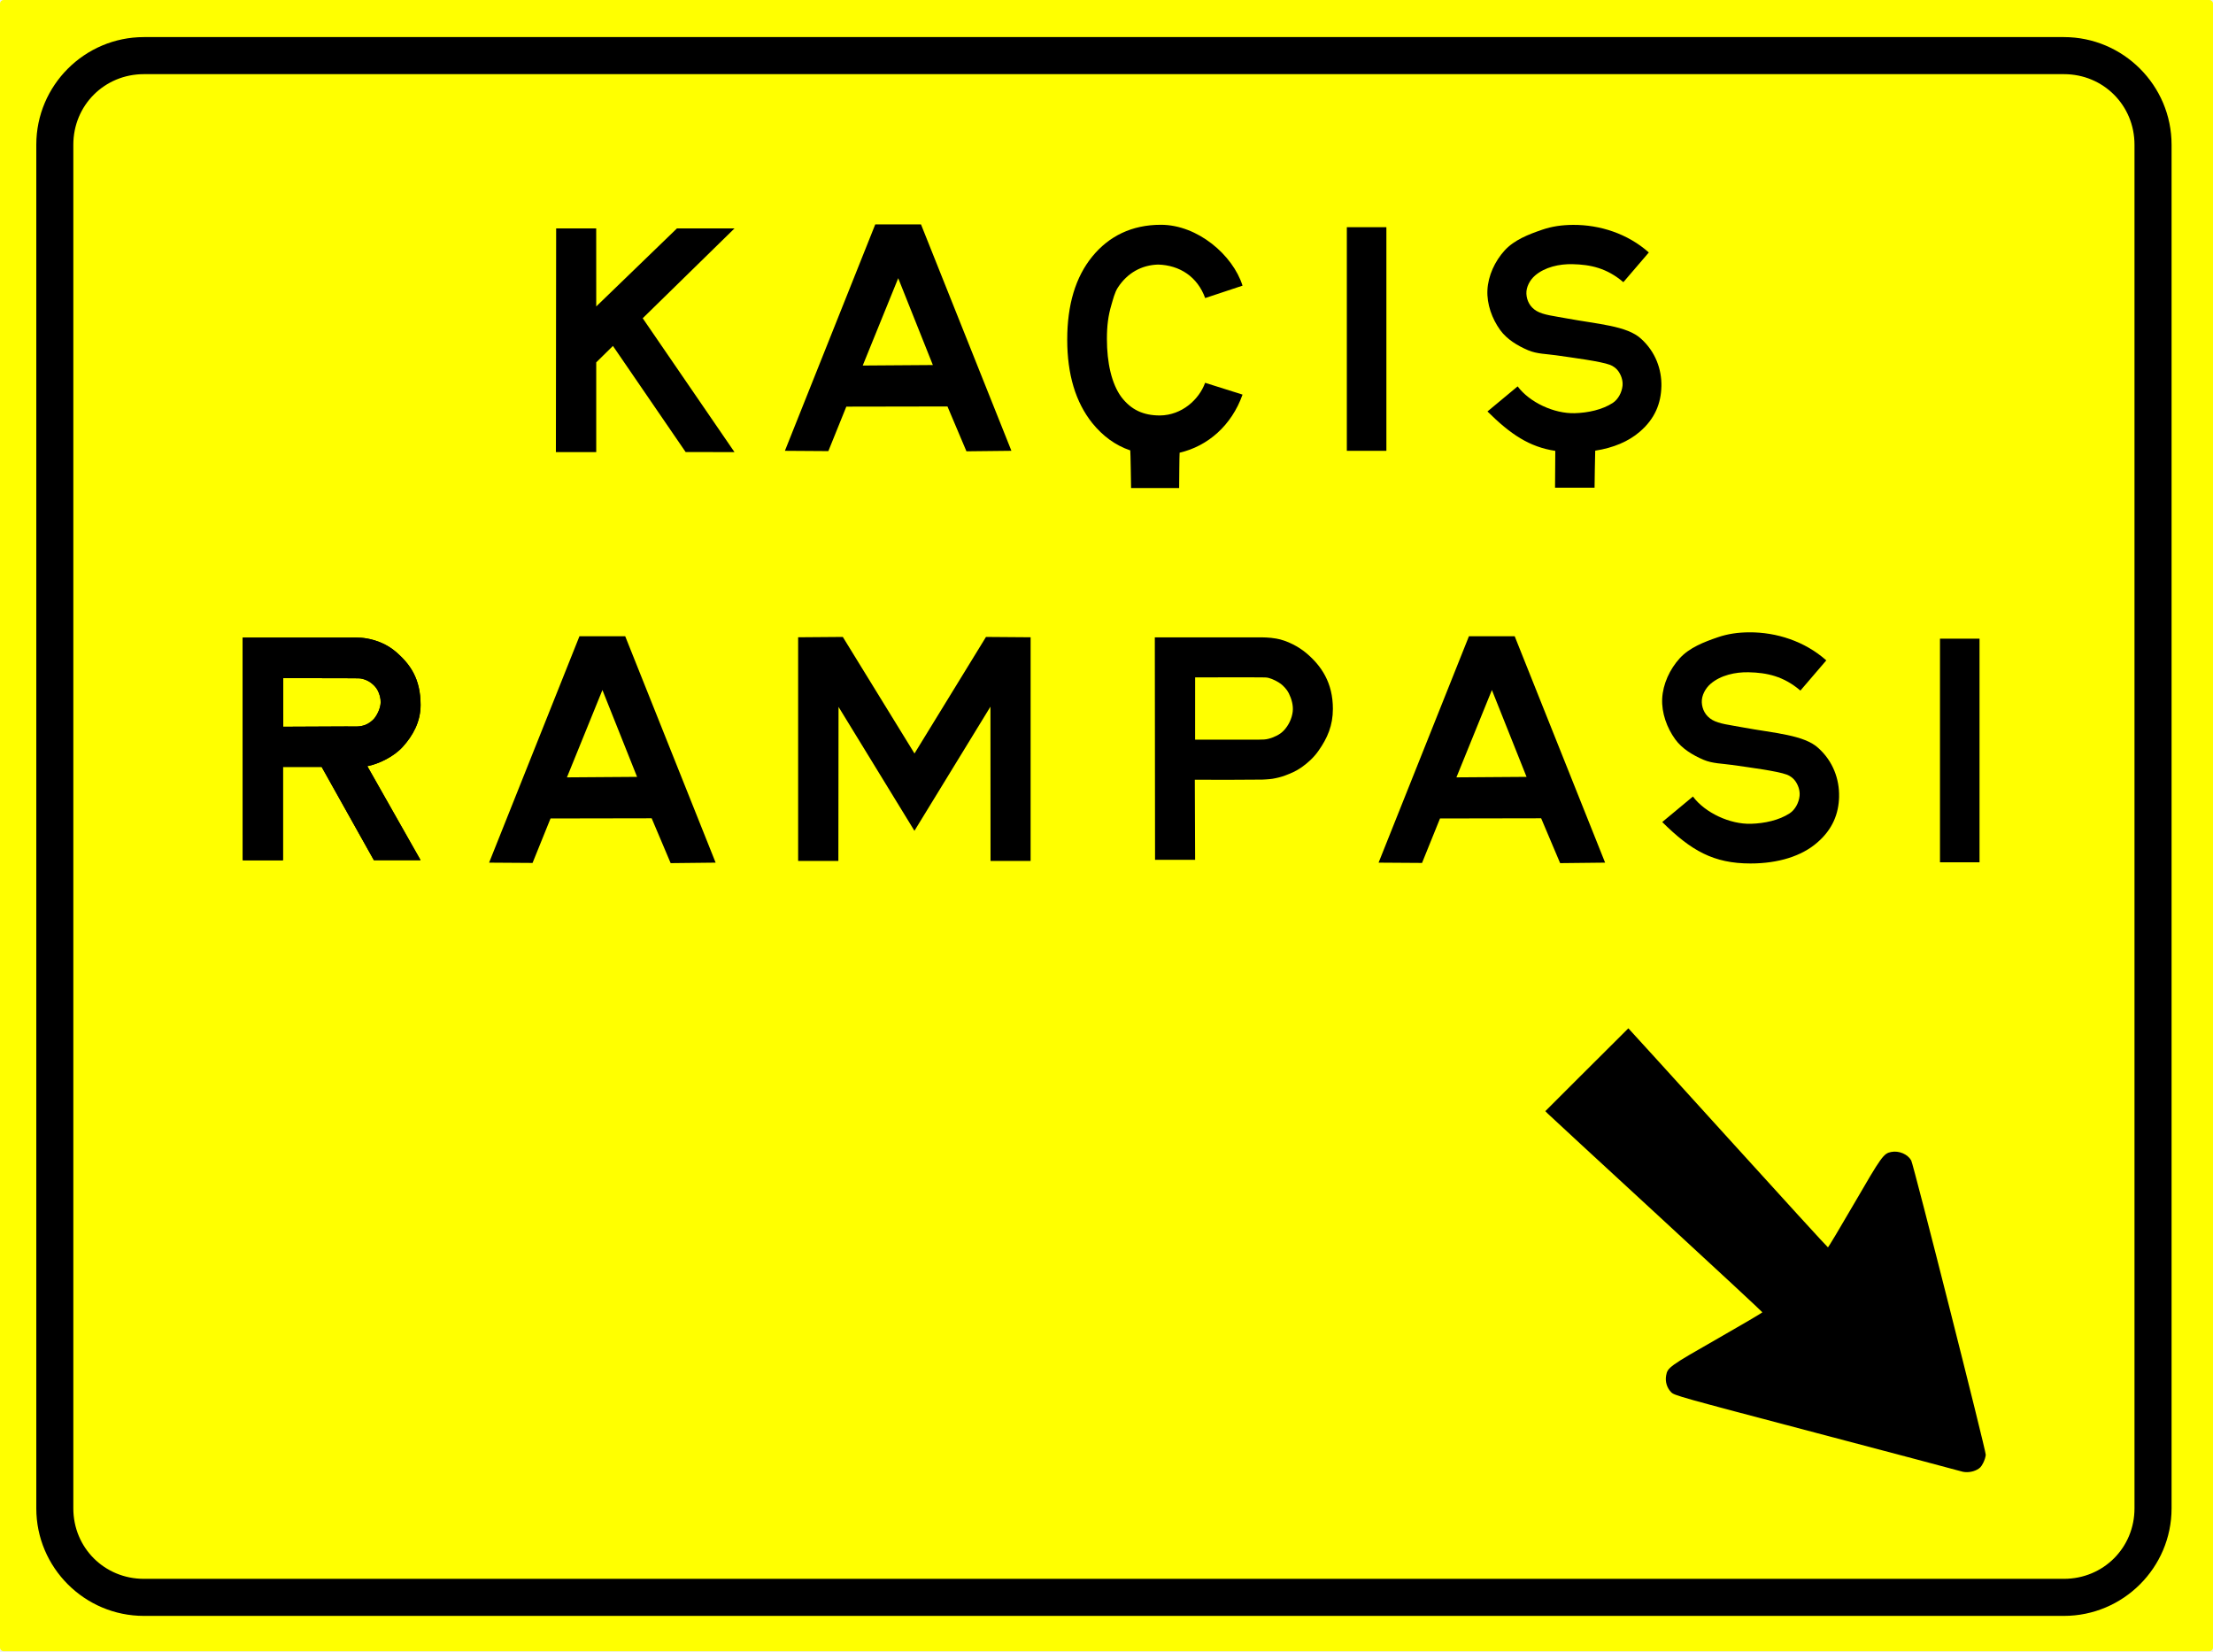
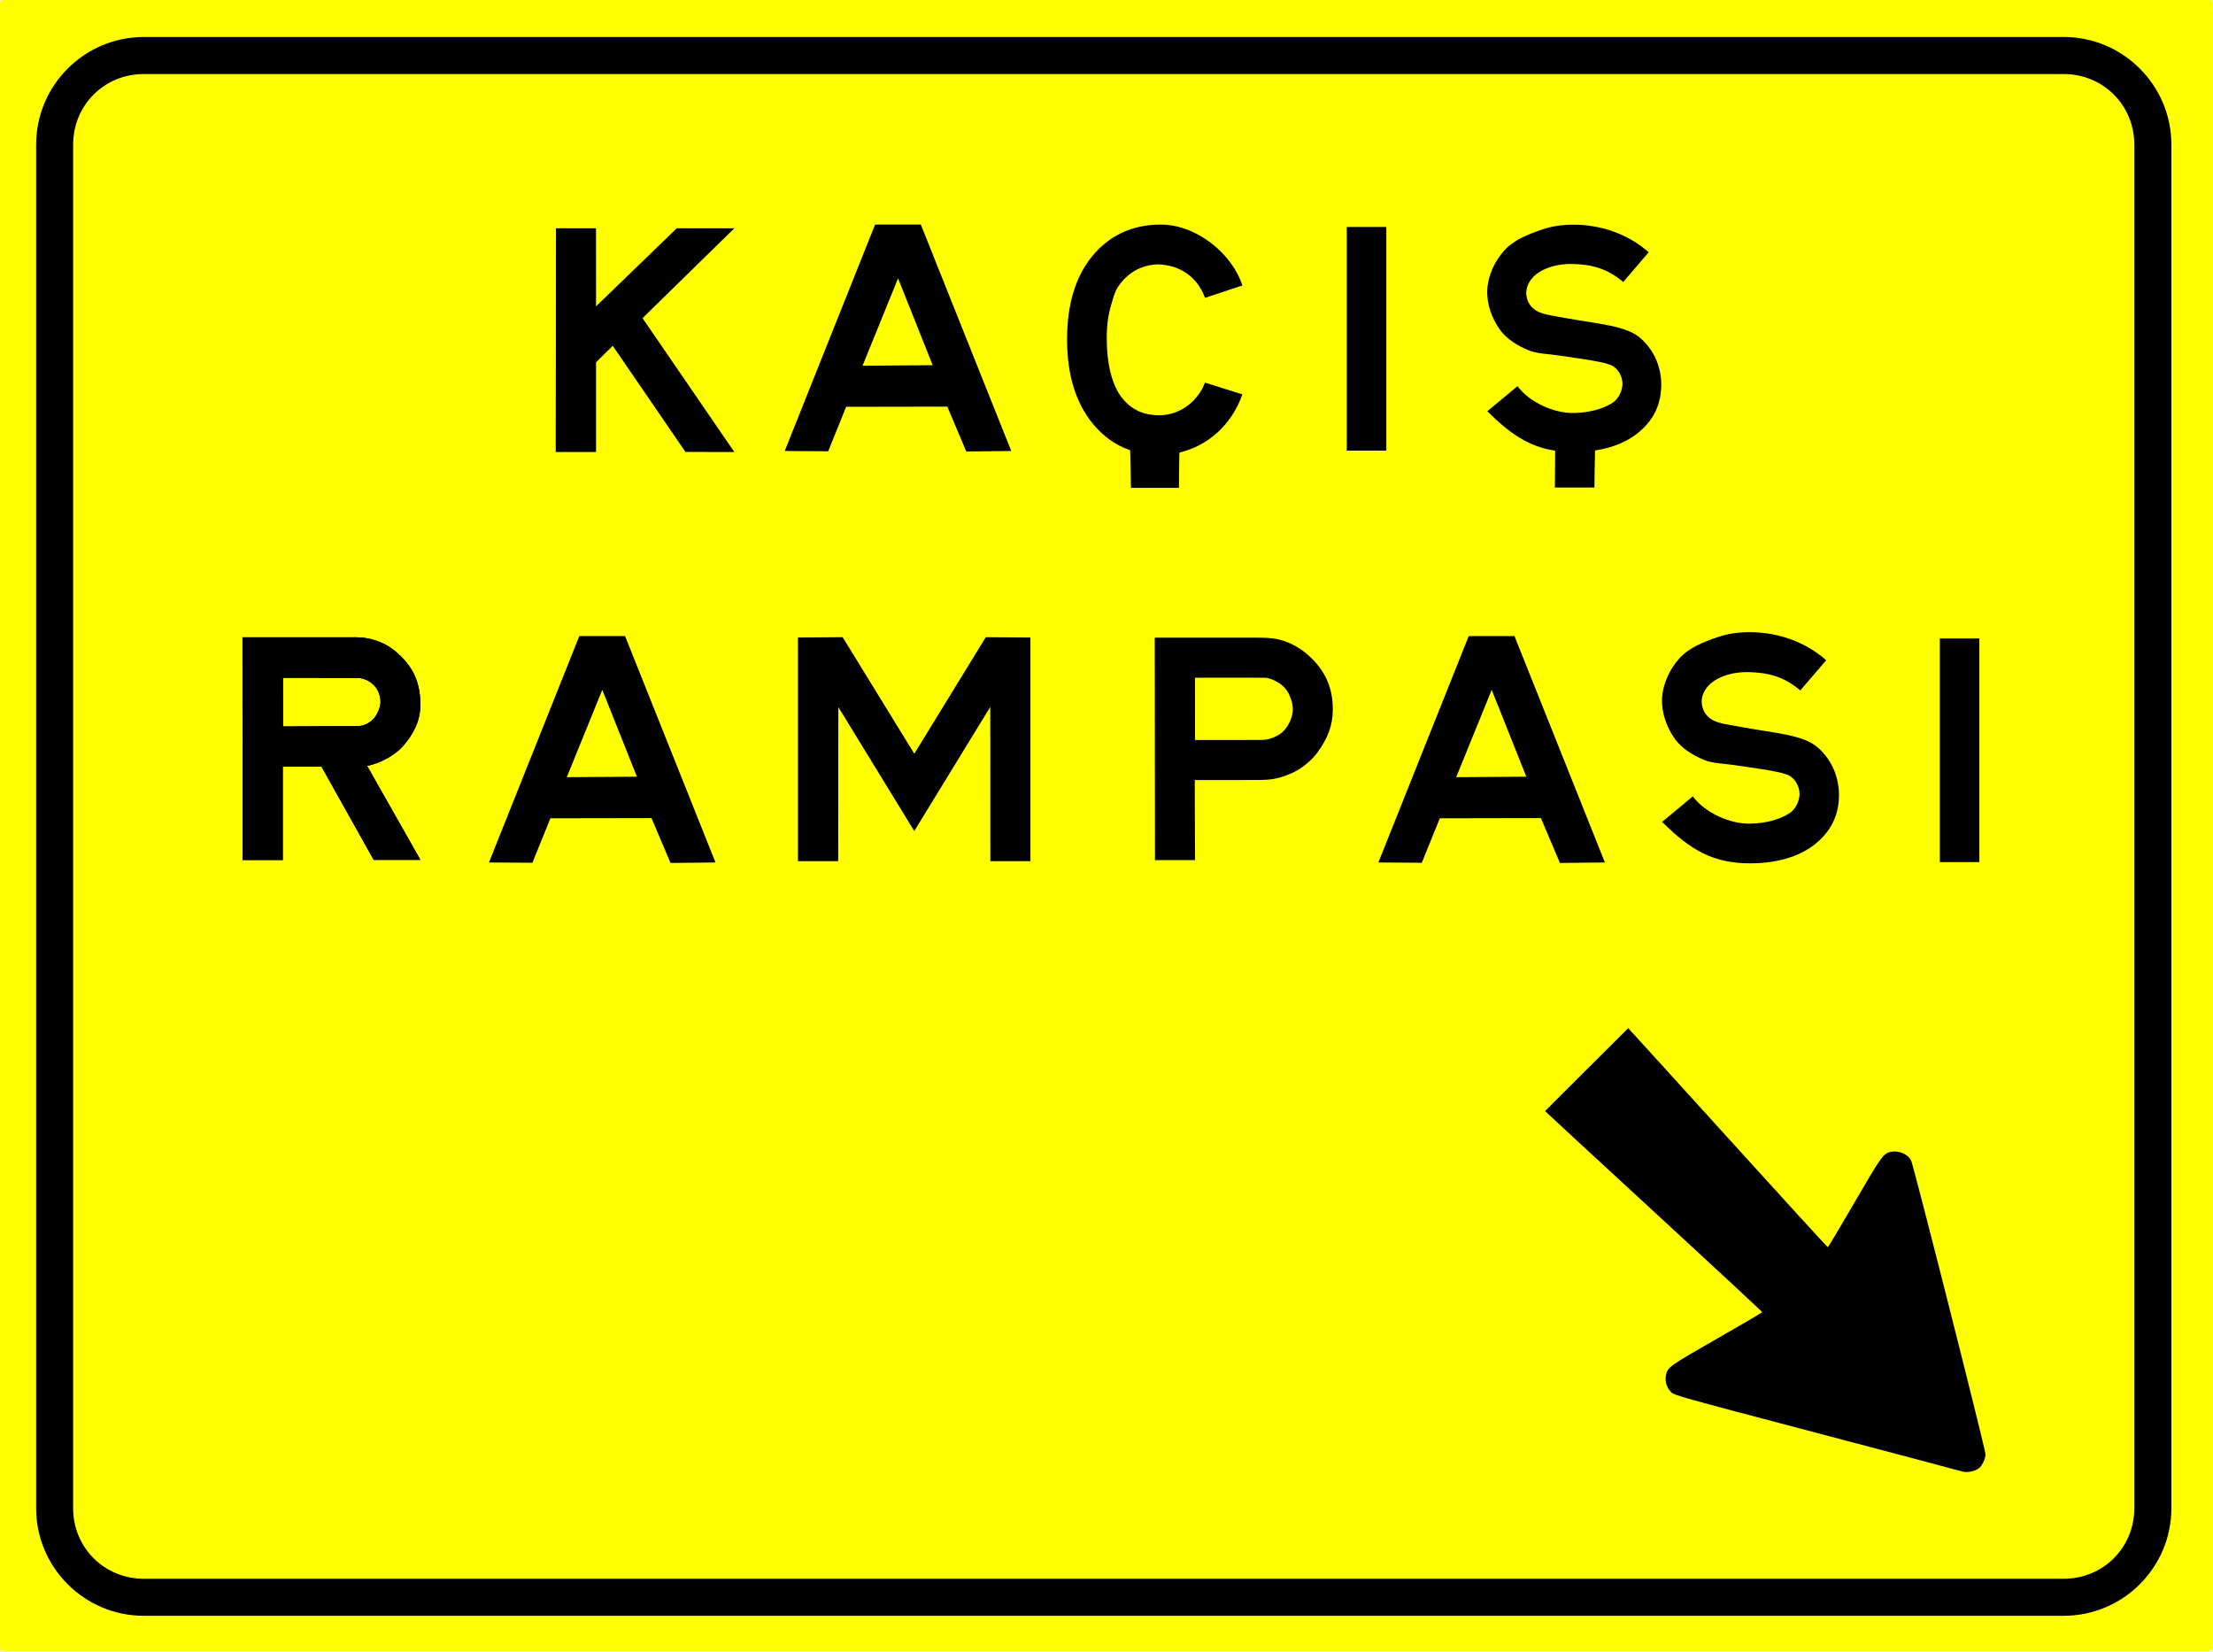
- <svg xmlns="http://www.w3.org/2000/svg" viewBox="0 0 228.086 170.165" height="170.165" width="228.086" id="svg887" version="1.1">
-   <defs id="defs891">
-     <clipPath clipPathUnits="userSpaceOnUse" id="clipPath425797">
-       <path d="M 0,0 H 261.24 V 366.15 H 0 Z" id="path425795" />
-     </clipPath>
-   </defs>
-   <g transform="translate(-791.6835,255.6618)" id="g895">
-     <g transform="matrix(-1.211581,0,0,-1.211581,1341.908,742.4994)" style="font-size:30px;line-height:1.15;font-family:'ALS Direct';-inkscape-font-specification:'ALS Direct';fill:#ffffff;fill-opacity:1;stroke-width:0.825" id="g108152" aria-label="6">
-       <path id="rect145708-8" style="font-size:30px;line-height:1.15;font-family:'ALS Direct';-inkscape-font-specification:'ALS Direct';opacity:1;fill:#ffff00;fill-opacity:1;fill-rule:evenodd;stroke:none;stroke-width:1.403;stroke-linecap:round;stroke-linejoin:round;stroke-miterlimit:0.1;stroke-dasharray:none;stroke-opacity:0.9" d="M 453.822,823.85 H 266.198 c -0.174,0 -0.316,-0.141 -0.316,-0.315 v -139.818 c 0,-0.175 0.141,-0.315 0.316,-0.315 h 187.624 c 0.174,0 0.316,0.141 0.316,0.315 v 139.818 c 0,0.175 -0.141,0.315 -0.316,0.315 z" />
-       <path style="color:#000000;font-style:normal;font-variant:normal;font-weight:normal;font-stretch:normal;font-size:medium;line-height:normal;font-family:sans-serif;-inkscape-font-specification:'ALS Direct';font-variant-ligatures:normal;font-variant-position:normal;font-variant-caps:normal;font-variant-numeric:normal;font-variant-alternates:normal;font-variant-east-asian:normal;font-feature-settings:normal;font-variation-settings:normal;text-indent:0;text-align:start;text-decoration:none;text-decoration-line:none;text-decoration-style:solid;text-decoration-color:#000000;letter-spacing:normal;word-spacing:normal;text-transform:none;writing-mode:lr-tb;direction:ltr;text-orientation:mixed;dominant-baseline:auto;baseline-shift:baseline;text-anchor:start;white-space:normal;shape-padding:0;shape-margin:0;inline-size:0;clip-rule:nonzero;display:inline;overflow:visible;visibility:visible;opacity:1;isolation:auto;mix-blend-mode:normal;color-interpolation:sRGB;color-interpolation-filters:linearRGB;solid-color:#000000;solid-opacity:1;vector-effect:none;fill:#000000;fill-opacity:1;fill-rule:evenodd;stroke:none;stroke-width:1.403;stroke-linecap:round;stroke-linejoin:round;stroke-miterlimit:0.1;stroke-dasharray:none;stroke-dashoffset:0;stroke-opacity:1;color-rendering:auto;image-rendering:auto;shape-rendering:auto;text-rendering:auto;enable-background:accumulate;stop-color:#000000;stop-opacity:1" d="m 441.897,820.695 c 5.044,0 9.153,-4.111 9.153,-9.152 V 695.554 c 0,-5.04 -4.109,-9.146 -9.153,-9.146 H 278.565 c -5.044,0 -9.158,4.106 -9.158,9.146 v 115.989 c 0,5.04 4.114,9.152 9.158,9.152 z m 0,-3.152 H 278.565 c -3.354,0 -6.004,-2.649 -6.004,-6 V 695.554 c 0,-3.351 2.651,-5.994 6.004,-5.994 h 163.331 c 3.354,0 6.004,2.643 6.004,5.994 v 115.989 c 0,3.351 -2.651,6 -6.004,6 z" id="path145706-3" />
-       <path id="path82556-0-6" style="font-style:normal;font-variant:normal;font-weight:normal;font-stretch:normal;font-size:122.83px;line-height:1.15;font-family:'Highway Gothic Wide';-inkscape-font-specification:'Highway Gothic Wide';text-align:center;letter-spacing:3.26px;text-anchor:middle;fill:#000000;fill-opacity:1;stroke-width:1.324" d="m 391.656,785.395 4.157,0.008 6.184,9.023 1.421,-1.398 v -7.631 l 3.431,-3.1e-4 -0.022,19.026 h -3.407 l -0.003,-6.638 -6.865,6.638 h -4.897 l 7.809,-7.641 z" />
-       <g transform="matrix(-0.9085458,0,0,-0.9581144,467.9697,1212.033)" style="font-size:30px;line-height:1.15;font-family:'ALS Direct';-inkscape-font-specification:'ALS Direct';fill:#000000;fill-opacity:1;stroke-width:0.885" id="text137408-3" aria-label="A">
-         <path id="path137410-5" style="font-style:normal;font-variant:normal;font-weight:normal;font-stretch:normal;font-family:'Highway Gothic Wide';-inkscape-font-specification:'Highway Gothic Wide';fill:#000000;fill-opacity:1;stroke-width:0.885" d="m 109.924,445.173 -4.211,0.044 -1.777,-3.981 -9.47,0.016 -1.683,3.948 -4.068,-0.026 8.46,-20.1 h 4.283 z m -7.355,-7.614 -3.244,-7.71 -3.323,7.754 z" />
+ <svg xmlns="http://www.w3.org/2000/svg" width="228.09" height="170.17" version="1.1" viewBox="0 0 228.09 170.17">
+   <g transform="translate(-791.68 255.66)">
+     <g transform="matrix(-1.2116 0 0 -1.2116 1341.9 742.5)" stroke-width=".825" aria-label="6">
+       <path d="m453.82 823.85h-187.62c-0.174 0-0.316-0.141-0.316-0.315v-139.82c0-0.175 0.141-0.315 0.316-0.315h187.62c0.174 0 0.316 0.141 0.316 0.315v139.82c0 0.175-0.141 0.315-0.316 0.315z" fill="#ff0" fill-rule="evenodd" opacity="1" />
+       <g>
+         <path d="m441.9 820.69c5.044 0 9.153-4.111 9.153-9.152v-115.99c0-5.04-4.109-9.146-9.153-9.146h-163.33c-5.044 0-9.158 4.106-9.158 9.146v115.99c0 5.04 4.114 9.152 9.158 9.152zm0-3.152h-163.33c-3.354 0-6.004-2.649-6.004-6v-115.99c0-3.351 2.651-5.995 6.004-5.995h163.33c3.354 0 6.005 2.643 6.005 5.995v115.99c0 3.351-2.651 6-6.005 6z" color="#000000" color-rendering="auto" dominant-baseline="auto" enable-background="accumulate" fill-rule="evenodd" image-rendering="auto" opacity="1" shape-rendering="auto" solid-color="#000000" stop-color="#000000" style="font-feature-settings:normal;font-variant-alternates:normal;font-variant-caps:normal;font-variant-east-asian:normal;font-variant-ligatures:normal;font-variant-numeric:normal;font-variant-position:normal;font-variation-settings:normal;inline-size:0;isolation:auto;mix-blend-mode:normal;shape-margin:0;shape-padding:0;text-decoration-color:#000000;text-decoration-line:none;text-decoration-style:solid;text-indent:0;text-orientation:mixed;text-transform:none;white-space:normal" />
+         <path d="m391.66 785.39 4.157 8e-3 6.184 9.023 1.421-1.398v-7.631l3.431-3.1e-4 -0.022 19.026h-3.406l-3e-3 -6.638-6.865 6.638h-4.897l7.809-7.641z" stroke-width="1.324" />
+         <g transform="matrix(-.90855 0 0 -.95811 467.97 1212)" stroke-width=".885" aria-label="A">
+           <path d="m109.92 445.17-4.211 0.044-1.777-3.981-9.47 0.016-1.683 3.948-4.068-0.026 8.46-20.1h4.283zm-7.355-7.614-3.244-7.71-3.323 7.754z" stroke-width=".885" />
+         </g>
+         <path d="m348.44 790.29c0.935-2.634 2.957-4.383 5.353-4.942 0.019 0 0.041-3.006 0.041-3.006h4.087s0.049 3.195 0.07 3.202c1.268 0.43 2.33 1.211 3.231 2.322 1.421 1.777 2.132 4.143 2.132 7.098 0 2.974-0.711 5.33-2.132 7.07-1.421 1.739-3.367 2.7-5.835 2.7-3.123 0-6.124-2.568-6.946-5.178l3.178-1.055c0.656 1.814 2.163 2.793 3.996 2.849 1.421-0.038 2.625-0.719 3.43-1.953 0.271-0.41 0.412-1.011 0.551-1.476 0.272-0.915 0.382-1.772 0.382-2.901 0-2.02-0.4-3.808-1.223-4.93-0.842-1.103-1.884-1.575-3.287-1.575-1.87 0.019-3.33 1.357-3.844 2.779z" stroke-width="1.267" />
+         <g transform="matrix(-.90855 0 0 -.95811 493.13 1177)" stroke-width=".885" aria-label="A">
+           <path d="m109.92 445.17-4.211 0.044-1.777-3.981-9.47 0.016-1.683 3.948-4.068-0.026 8.46-20.1h4.283zm-7.355-7.614-3.244-7.71-3.323 7.754z" stroke-width=".885" />
+         </g>
+         <path d="m312.81 790.98c0.033-1.423 0.537-2.738 1.842-3.854 0.943-0.818 2.243-1.371 3.786-1.607 0.014 0 0.056-3.15 0.056-3.15h3.362s-0.029 3.132-0.022 3.132c2.201 0.332 3.803 1.404 5.771 3.353l-2.568 2.134c-1.01-1.356-3.095-2.334-4.868-2.28-1.135 0.035-2.331 0.294-3.221 0.871-0.469 0.305-0.774 0.901-0.833 1.457-0.049 0.463 0.129 0.97 0.424 1.33 0.142 0.174 0.39 0.36 0.631 0.451 0.822 0.31 3.193 0.61 4.586 0.814 0.797 0.116 1.636 0.111 2.377 0.425 0.901 0.382 1.807 0.925 2.383 1.716 0.701 0.965 1.151 2.216 1.092 3.407-0.06 1.222-0.637 2.461-1.46 3.366-0.818 0.901-2.043 1.372-3.194 1.767-0.839 0.288-1.686 0.407-2.63 0.413-2.27 0.014-4.642-0.742-6.447-2.347l2.166-2.527c1.406 1.202 2.801 1.499 4.332 1.532 1.11 0.025 2.346-0.246 3.186-0.972 0.431-0.373 0.759-0.976 0.731-1.546-0.029-0.57-0.291-1.128-0.877-1.468-0.587-0.341-1.457-0.418-2.554-0.626-2.649-0.492-5.143-0.624-6.335-1.741-1.211-1.097-1.752-2.584-1.719-4.051z" stroke-width="1.282" />
+         <path d="m339.56 804.53v-19.021h-3.364v19.021z" stroke-width="1.226" />
+         <path d="m289.11 769.53v-19.021h-3.364v19.021z" stroke-width="1.226" />
+         <path d="m297.69 756.09c0.033-1.448 0.546-2.784 1.873-3.919 1.308-1.135 3.292-1.767 5.659-1.767 3.155 0 5.054 1.089 7.513 3.524l-2.611 2.17c-1.028-1.379-3.147-2.373-4.95-2.318-1.154 0.036-2.37 0.299-3.275 0.886-0.477 0.31-0.787 0.916-0.847 1.482-0.05 0.47 0.131 0.986 0.431 1.352 0.144 0.177 0.396 0.366 0.642 0.458 0.836 0.315 3.247 0.621 4.663 0.827 0.81 0.118 1.664 0.113 2.417 0.432 0.917 0.388 1.838 0.94 2.423 1.745 0.713 0.981 1.171 2.253 1.111 3.464-0.061 1.242-0.648 2.502-1.484 3.423-0.832 0.916-2.077 1.395-3.247 1.796-0.854 0.293-1.714 0.414-2.675 0.42-2.308 0.014-4.72-0.755-6.555-2.386l2.202-2.569c1.429 1.222 2.848 1.524 4.405 1.558 1.129 0.025 2.385-0.25 3.24-0.988 0.438-0.379 0.771-0.993 0.744-1.571-0.029-0.579-0.296-1.147-0.892-1.493-0.596-0.346-1.481-0.425-2.597-0.637-2.693-0.5-5.229-0.635-6.441-1.77-1.231-1.116-1.781-2.628-1.748-4.119z" stroke-width="1.294" />
+         <g transform="matrix(-.90855 0 0 -.95811 417.47 1177)" stroke-width=".885" aria-label="A">
+           <path d="m109.92 445.17-4.211 0.044-1.777-3.981-9.47 0.016-1.683 3.948-4.068-0.026 8.46-20.1h4.283zm-7.355-7.614-3.244-7.71-3.323 7.754z" stroke-width=".885" />
+         </g>
+         <g transform="matrix(-.94653 0 0 -.94653 631.65 1202.1)" stroke-width=".872" aria-label="M">
+           <path d="m280.16 477.02h-3.602l-8e-3 -13.864-6.831 11.155-6.821-11.136-0.015 13.845-3.616 1e-5v-20.1l4.014-0.031 6.442 10.474 6.426-10.473 4.011 0.03z" stroke-width=".872" />
+         </g>
+         <g transform="matrix(-.94964 0 0 -.94964 544.24 1243.4)" stroke-width=".869" aria-label="R">
+           <path d="m132.55 518.83h-4.184l-4.675-8.348-3.469-1e-3v8.362h-3.6l-8e-3 -19.946h9.24c0.533 0 1.22-0.037 1.861 0.074 0.948 0.164 1.862 0.561 2.559 1.147 1.359 1.144 2.278 2.478 2.278 4.818 0 1.494-0.688 2.739-1.6 3.744-0.81 0.892-2.151 1.532-3.172 1.734zm-3.573-14.106c0.014-0.377-0.1-0.784-0.281-1.125-0.135-0.254-0.355-0.475-0.577-0.643-0.255-0.192-0.503-0.295-0.782-0.368-0.218-0.057-0.443-0.044-0.673-0.048-0.326-4e-3 -0.661-6e-3 -0.977-6e-3l-5.444-9e-3 5e-3 4.355 5.651-0.026c0.88-4e-3 1.168 0.057 1.702-0.14 0.312-0.115 0.659-0.394 0.81-0.584 0.298-0.375 0.549-0.951 0.565-1.407z" />
+           <path d="m132.55 518.83h-4.184l-4.675-8.348-3.469-1e-3v8.362h-3.6l-8e-3 -19.946h9.24c0.533 0 1.22-0.037 1.861 0.074 0.948 0.164 1.862 0.561 2.559 1.147 1.359 1.144 2.278 2.478 2.278 4.818 0 1.494-0.688 2.739-1.6 3.744-0.81 0.892-2.151 1.532-3.172 1.734zm-3.573-14.106c0.014-0.377-0.1-0.784-0.281-1.125-0.135-0.254-0.355-0.475-0.577-0.643-0.255-0.192-0.503-0.295-0.782-0.368-0.218-0.057-0.443-0.044-0.673-0.048-0.326-4e-3 -0.661-6e-3 -0.977-6e-3l-5.444-9e-3 5e-3 4.355 5.651-0.026c0.88-4e-3 1.168 0.057 1.702-0.14 0.312-0.115 0.659-0.394 0.81-0.584 0.298-0.375 0.549-0.951 0.565-1.407z" />
+         </g>
+         <g transform="matrix(-.94681 0 0 -.94681 466.3 1241)" stroke-width=".872" aria-label="R">
+           <path d="m123.67 510.68-3.469-1e-3 0.027 7.191h-3.6l-0.02-19.984h9.24c0.533 0 1.036 1e-3 1.678 0.112 0.948 0.164 1.992 0.714 2.689 1.3 1.359 1.144 2.392 2.667 2.392 5.007 0 1.494-0.479 2.621-1.313 3.799-0.414 0.585-0.94 1.062-1.514 1.467-0.444 0.314-0.953 0.535-1.463 0.726-0.366 0.136-0.748 0.229-1.133 0.294-0.304 0.051-0.921 0.074-0.921 0.074zm4.978-7.767c-0.162-0.33-0.489-0.674-0.711-0.841-0.255-0.192-0.705-0.434-1.099-0.54-0.217-0.059-0.443-0.044-0.673-0.048-0.326-4e-3 -0.661-6e-3 -0.977-6e-3l-4.959 4e-3 -3e-3 5.596 4.673-3e-3c0.458-3.4e-4 0.793 1.1e-4 1.105-1e-3 0.288-1e-3 0.558-1e-4 0.861-0.086 0.49-0.138 0.989-0.368 1.337-0.741 0.427-0.456 0.725-1.076 0.796-1.697 0.063-0.555-0.105-1.137-0.351-1.638z" stroke-width=".872" />
+         </g>
+         <path d="m319.16 732.86 3.523-3.519-0.202-0.208c-0.111-0.115-4.264-3.949-9.23-8.521-4.965-4.572-9.028-8.343-9.028-8.38-4.8e-4 -0.038 1.673-1.023 3.718-2.19 4.205-2.401 4.345-2.5 4.468-3.193 0.092-0.52-0.069-1.051-0.432-1.418-0.271-0.274-0.604-0.367-12.324-3.455-6.625-1.746-12.181-3.218-12.348-3.273-0.403-0.131-0.958-0.072-1.345 0.143-0.27 0.151-0.345 0.231-0.522 0.569-0.114 0.216-0.212 0.531-0.22 0.698-0.014 0.363 6.146 24.687 6.34 25.034 0.3 0.534 1.046 0.851 1.702 0.721 0.65-0.128 0.815-0.359 3.185-4.442 1.171-2.018 2.16-3.67 2.197-3.67 0.039-8e-4 3.868 4.194 8.515 9.319 4.647 5.125 8.455 9.315 8.463 9.31 0.011-6e-3 1.601-1.592 3.539-3.527z" stroke-width=".825" />
      </g>
-       <path d="m 348.437,790.287 c 0.935,-2.634 2.957,-4.383 5.353,-4.942 0.019,0 0.041,-3.006 0.041,-3.006 h 4.087 c 0,0 0.049,3.195 0.07,3.202 1.268,0.43 2.33,1.211 3.231,2.322 1.421,1.777 2.132,4.143 2.132,7.098 0,2.974 -0.711,5.33 -2.132,7.07 -1.421,1.739 -3.367,2.7 -5.835,2.7 -3.123,0 -6.124,-2.568 -6.946,-5.178 l 3.178,-1.055 c 0.656,1.814 2.163,2.793 3.996,2.849 1.421,-0.038 2.625,-0.719 3.43,-1.953 0.271,-0.41 0.412,-1.011 0.551,-1.476 0.272,-0.915 0.382,-1.772 0.382,-2.901 0,-2.02 -0.4,-3.808 -1.223,-4.93 -0.842,-1.103 -1.884,-1.575 -3.287,-1.575 -1.87,0.019 -3.33,1.357 -3.844,2.779 z" style="font-style:normal;font-variant:normal;font-weight:normal;font-stretch:normal;font-size:30px;line-height:1.15;font-family:'Highway Gothic Wide';-inkscape-font-specification:'Highway Gothic Wide';fill:#000000;fill-opacity:1;stroke-width:1.267" id="path49977-6" />
-       <g aria-label="A" id="g137456-9" style="font-size:30px;line-height:1.15;font-family:'ALS Direct';-inkscape-font-specification:'ALS Direct';fill:#000000;fill-opacity:1;stroke-width:0.885" transform="matrix(-0.9085458,0,0,-0.9581144,493.1322,1177.004)">
-         <path d="m 109.924,445.173 -4.211,0.044 -1.777,-3.981 -9.47,0.016 -1.683,3.948 -4.068,-0.026 8.46,-20.1 h 4.283 z m -7.355,-7.614 -3.244,-7.71 -3.323,7.754 z" style="font-style:normal;font-variant:normal;font-weight:normal;font-stretch:normal;font-family:'Highway Gothic Wide';-inkscape-font-specification:'Highway Gothic Wide';fill:#000000;fill-opacity:1;stroke-width:0.885" id="path137454-6" />
-       </g>
-       <path d="m 312.808,790.979 c 0.033,-1.424 0.537,-2.738 1.842,-3.854 0.943,-0.818 2.243,-1.371 3.786,-1.607 0.014,0 0.056,-3.15 0.056,-3.15 h 3.362 c 0,0 -0.029,3.132 -0.022,3.132 2.201,0.332 3.803,1.404 5.771,3.352 l -2.568,2.134 c -1.01,-1.356 -3.095,-2.334 -4.868,-2.28 -1.135,0.035 -2.331,0.294 -3.221,0.871 -0.469,0.305 -0.774,0.901 -0.833,1.457 -0.049,0.463 0.129,0.97 0.424,1.33 0.142,0.174 0.39,0.36 0.631,0.451 0.822,0.31 3.193,0.61 4.586,0.814 0.797,0.116 1.636,0.111 2.377,0.425 0.901,0.382 1.807,0.925 2.383,1.716 0.701,0.965 1.151,2.216 1.092,3.407 -0.06,1.222 -0.637,2.461 -1.46,3.366 -0.818,0.901 -2.043,1.372 -3.194,1.767 -0.839,0.288 -1.686,0.407 -2.63,0.413 -2.27,0.014 -4.642,-0.742 -6.446,-2.347 l 2.166,-2.527 c 1.406,1.202 2.801,1.499 4.332,1.532 1.11,0.025 2.346,-0.246 3.186,-0.972 0.431,-0.373 0.759,-0.976 0.731,-1.546 -0.029,-0.57 -0.291,-1.128 -0.877,-1.469 -0.587,-0.341 -1.457,-0.418 -2.554,-0.626 -2.649,-0.492 -5.143,-0.624 -6.335,-1.741 -1.211,-1.097 -1.752,-2.584 -1.719,-4.051 z" style="font-style:normal;font-variant:normal;font-weight:normal;font-stretch:normal;font-size:122.83px;line-height:1.15;font-family:'Highway Gothic Wide';-inkscape-font-specification:'Highway Gothic Wide';text-align:center;letter-spacing:3.26px;text-anchor:middle;fill:#000000;fill-opacity:1;stroke-width:1.282" id="path49919-4" />
-       <path id="path49827-7-7" style="font-style:normal;font-variant:normal;font-weight:normal;font-stretch:normal;font-size:122.83px;line-height:1.15;font-family:'Highway Gothic Wide';-inkscape-font-specification:'Highway Gothic Wide';text-align:center;letter-spacing:3.26px;text-anchor:middle;fill:#000000;fill-opacity:1;stroke-width:1.226" d="m 339.565,804.526 v -19.021 h -3.364 v 19.021 z" />
-       <path d="m 289.108,769.527 v -19.021 h -3.364 v 19.021 z" style="font-style:normal;font-variant:normal;font-weight:normal;font-stretch:normal;font-size:122.83px;line-height:1.15;font-family:'Highway Gothic Wide';-inkscape-font-specification:'Highway Gothic Wide';text-align:center;letter-spacing:3.26px;text-anchor:middle;fill:#000000;fill-opacity:1;stroke-width:1.226" id="path137490-9" />
-       <path id="path82572-1" style="font-style:normal;font-variant:normal;font-weight:normal;font-stretch:normal;font-size:122.83px;line-height:1.15;font-family:'Highway Gothic Wide';-inkscape-font-specification:'Highway Gothic Wide';text-align:center;letter-spacing:3.26px;text-anchor:middle;fill:#000000;fill-opacity:1;stroke-width:1.294" d="m 297.69,756.092 c 0.033,-1.447 0.546,-2.784 1.873,-3.919 1.308,-1.135 3.292,-1.767 5.659,-1.767 3.155,0 5.054,1.09 7.513,3.524 l -2.611,2.17 c -1.027,-1.379 -3.147,-2.374 -4.95,-2.318 -1.154,0.036 -2.37,0.299 -3.275,0.886 -0.477,0.31 -0.787,0.916 -0.847,1.482 -0.05,0.47 0.131,0.986 0.431,1.352 0.144,0.177 0.396,0.366 0.642,0.458 0.836,0.315 3.247,0.621 4.663,0.827 0.81,0.118 1.664,0.113 2.417,0.432 0.917,0.388 1.838,0.94 2.423,1.745 0.713,0.981 1.17,2.253 1.111,3.464 -0.061,1.242 -0.648,2.502 -1.484,3.423 -0.832,0.916 -2.077,1.395 -3.247,1.796 -0.854,0.293 -1.714,0.414 -2.674,0.42 -2.308,0.014 -4.72,-0.755 -6.555,-2.386 l 2.202,-2.569 c 1.429,1.222 2.848,1.524 4.405,1.558 1.129,0.025 2.385,-0.25 3.24,-0.988 0.438,-0.379 0.771,-0.993 0.744,-1.571 -0.029,-0.579 -0.296,-1.147 -0.892,-1.493 -0.596,-0.346 -1.481,-0.425 -2.597,-0.637 -2.693,-0.5 -5.229,-0.635 -6.441,-1.77 -1.231,-1.116 -1.781,-2.628 -1.748,-4.119 z" />
-       <g transform="matrix(-0.9085458,0,0,-0.9581144,417.4659,1177.004)" style="font-size:30px;line-height:1.15;font-family:'ALS Direct';-inkscape-font-specification:'ALS Direct';fill:#000000;fill-opacity:1;stroke-width:0.885" id="g118969-8" aria-label="A">
-         <path id="path118967-0" style="font-style:normal;font-variant:normal;font-weight:normal;font-stretch:normal;font-family:'Highway Gothic Wide';-inkscape-font-specification:'Highway Gothic Wide';fill:#000000;fill-opacity:1;stroke-width:0.885" d="m 109.924,445.173 -4.211,0.044 -1.777,-3.981 -9.47,0.016 -1.683,3.948 -4.068,-0.026 8.46,-20.1 h 4.283 z m -7.355,-7.614 -3.244,-7.71 -3.323,7.754 z" />
-       </g>
-       <g aria-label="M" id="text119055-1" style="font-size:30px;line-height:1.15;font-family:'ALS Direct';-inkscape-font-specification:'ALS Direct';fill:#000000;fill-opacity:1;stroke-width:0.872" transform="matrix(-0.946534,0,0,-0.9465342,631.6451,1202.14)">
-         <path d="m 280.158,477.024 h -3.602 l -0.008,-13.864 -6.831,11.155 -6.821,-11.136 -0.015,13.845 -3.616,10e-6 v -20.1 l 4.014,-0.031 6.443,10.474 6.426,-10.473 4.011,0.03 z" style="font-style:normal;font-variant:normal;font-weight:normal;font-stretch:normal;font-family:'Highway Gothic Wide';-inkscape-font-specification:'Highway Gothic Wide';fill:#000000;fill-opacity:1;stroke-width:0.872" id="path119057-6" />
-       </g>
-       <g aria-label="R" id="text119090-1" style="font-size:30px;line-height:1.15;font-family:'ALS Direct';-inkscape-font-specification:'ALS Direct';fill:#000000;fill-opacity:1;stroke-width:0.869" transform="matrix(-0.9496431,0,0,-0.9496432,544.2406,1243.394)">
-         <path d="m 132.555,518.833 h -4.184 l -4.675,-8.349 -3.469,-10e-4 v 8.362 h -3.6 l -0.008,-19.946 h 9.24 c 0.533,0 1.22,-0.037 1.861,0.074 0.948,0.164 1.862,0.561 2.559,1.148 1.36,1.144 2.278,2.478 2.278,4.818 0,1.494 -0.688,2.739 -1.6,3.744 -0.81,0.892 -2.151,1.532 -3.172,1.733 z m -3.573,-14.106 c 0.014,-0.377 -0.1,-0.784 -0.281,-1.125 -0.135,-0.254 -0.355,-0.475 -0.577,-0.643 -0.255,-0.192 -0.503,-0.295 -0.782,-0.368 -0.218,-0.057 -0.443,-0.044 -0.673,-0.048 -0.326,-0.004 -0.661,-0.006 -0.977,-0.006 l -5.444,-0.009 0.005,4.355 5.651,-0.026 c 0.88,-0.004 1.168,0.057 1.702,-0.14 0.312,-0.115 0.659,-0.394 0.81,-0.584 0.298,-0.375 0.549,-0.951 0.565,-1.407 z" style="font-style:normal;font-variant:normal;font-weight:normal;font-stretch:normal;font-family:'Highway Gothic Wide';-inkscape-font-specification:'Highway Gothic Wide';fill:#000000;fill-opacity:1;stroke-width:0.869" id="path119092-7" />
-         <path id="path119095-9" style="font-style:normal;font-variant:normal;font-weight:normal;font-stretch:normal;font-family:'Highway Gothic Wide';-inkscape-font-specification:'Highway Gothic Wide';fill:#000000;fill-opacity:1;stroke-width:0.869" d="m 132.555,518.833 h -4.184 l -4.675,-8.349 -3.469,-10e-4 v 8.362 h -3.6 l -0.008,-19.946 h 9.24 c 0.533,0 1.22,-0.037 1.861,0.074 0.948,0.164 1.862,0.561 2.559,1.148 1.36,1.144 2.278,2.478 2.278,4.818 0,1.494 -0.688,2.739 -1.6,3.744 -0.81,0.892 -2.151,1.532 -3.172,1.733 z m -3.573,-14.106 c 0.014,-0.377 -0.1,-0.784 -0.281,-1.125 -0.135,-0.254 -0.355,-0.475 -0.577,-0.643 -0.255,-0.192 -0.503,-0.295 -0.782,-0.368 -0.218,-0.057 -0.443,-0.044 -0.673,-0.048 -0.326,-0.004 -0.661,-0.006 -0.977,-0.006 l -5.444,-0.009 0.005,4.355 5.651,-0.026 c 0.88,-0.004 1.168,0.057 1.702,-0.14 0.312,-0.115 0.659,-0.394 0.81,-0.584 0.298,-0.375 0.549,-0.951 0.565,-1.407 z" />
-       </g>
-       <g transform="matrix(-0.9468051,0,0,-0.9468053,466.303,1241.038)" style="font-size:30px;line-height:1.15;font-family:'ALS Direct';-inkscape-font-specification:'ALS Direct';fill:#000000;fill-opacity:1;stroke-width:0.872" id="g119132-6" aria-label="R">
-         <path d="m 123.669,510.677 -3.469,-10e-4 0.027,7.191 h -3.6 L 116.606,497.883 h 9.24 c 0.533,0 1.036,0.001 1.678,0.112 0.948,0.164 1.992,0.714 2.689,1.3 1.36,1.144 2.392,2.667 2.392,5.007 0,1.494 -0.479,2.621 -1.313,3.799 -0.414,0.585 -0.94,1.062 -1.514,1.467 -0.444,0.314 -0.953,0.535 -1.463,0.726 -0.366,0.136 -0.748,0.229 -1.133,0.294 -0.304,0.051 -0.921,0.074 -0.921,0.074 z m 4.978,-7.767 c -0.162,-0.33 -0.489,-0.674 -0.711,-0.841 -0.255,-0.192 -0.705,-0.434 -1.099,-0.54 -0.217,-0.059 -0.443,-0.044 -0.673,-0.048 -0.326,-0.004 -0.661,-0.006 -0.977,-0.006 l -4.959,0.004 -0.003,5.596 4.673,-0.003 c 0.458,-3.4e-4 0.793,1.1e-4 1.105,-0.001 0.288,-10e-4 0.558,-10e-5 0.861,-0.086 0.49,-0.138 0.989,-0.368 1.337,-0.741 0.427,-0.456 0.725,-1.076 0.796,-1.697 0.063,-0.555 -0.105,-1.137 -0.351,-1.638 z" style="font-style:normal;font-variant:normal;font-weight:normal;font-stretch:normal;font-family:'Highway Gothic Wide';-inkscape-font-specification:'Highway Gothic Wide';fill:#000000;fill-opacity:1;stroke-width:0.872" id="path119130-6" />
-       </g>
-       <path id="path7404" d="m 319.156,732.86 3.523,-3.519 -0.202,-0.208 c -0.111,-0.115 -4.264,-3.949 -9.23,-8.521 -4.965,-4.572 -9.028,-8.343 -9.028,-8.38 -4.8e-4,-0.038 1.673,-1.023 3.718,-2.19 4.205,-2.401 4.345,-2.5 4.468,-3.193 0.092,-0.52 -0.069,-1.051 -0.432,-1.418 -0.271,-0.274 -0.604,-0.367 -12.324,-3.455 -6.625,-1.746 -12.181,-3.218 -12.348,-3.273 -0.403,-0.131 -0.958,-0.072 -1.345,0.143 -0.27,0.151 -0.345,0.231 -0.522,0.569 -0.114,0.216 -0.212,0.531 -0.22,0.698 -0.014,0.363 6.146,24.687 6.341,25.034 0.3,0.534 1.046,0.851 1.702,0.721 0.65,-0.128 0.815,-0.359 3.185,-4.442 1.171,-2.018 2.16,-3.67 2.197,-3.67 0.039,-8e-4 3.868,4.194 8.515,9.319 4.647,5.125 8.455,9.315 8.463,9.31 0.011,-0.006 1.601,-1.592 3.539,-3.527 z" style="fill:#000000;fill-opacity:1;stroke-width:0.825" />
    </g>
  </g>
</svg>
